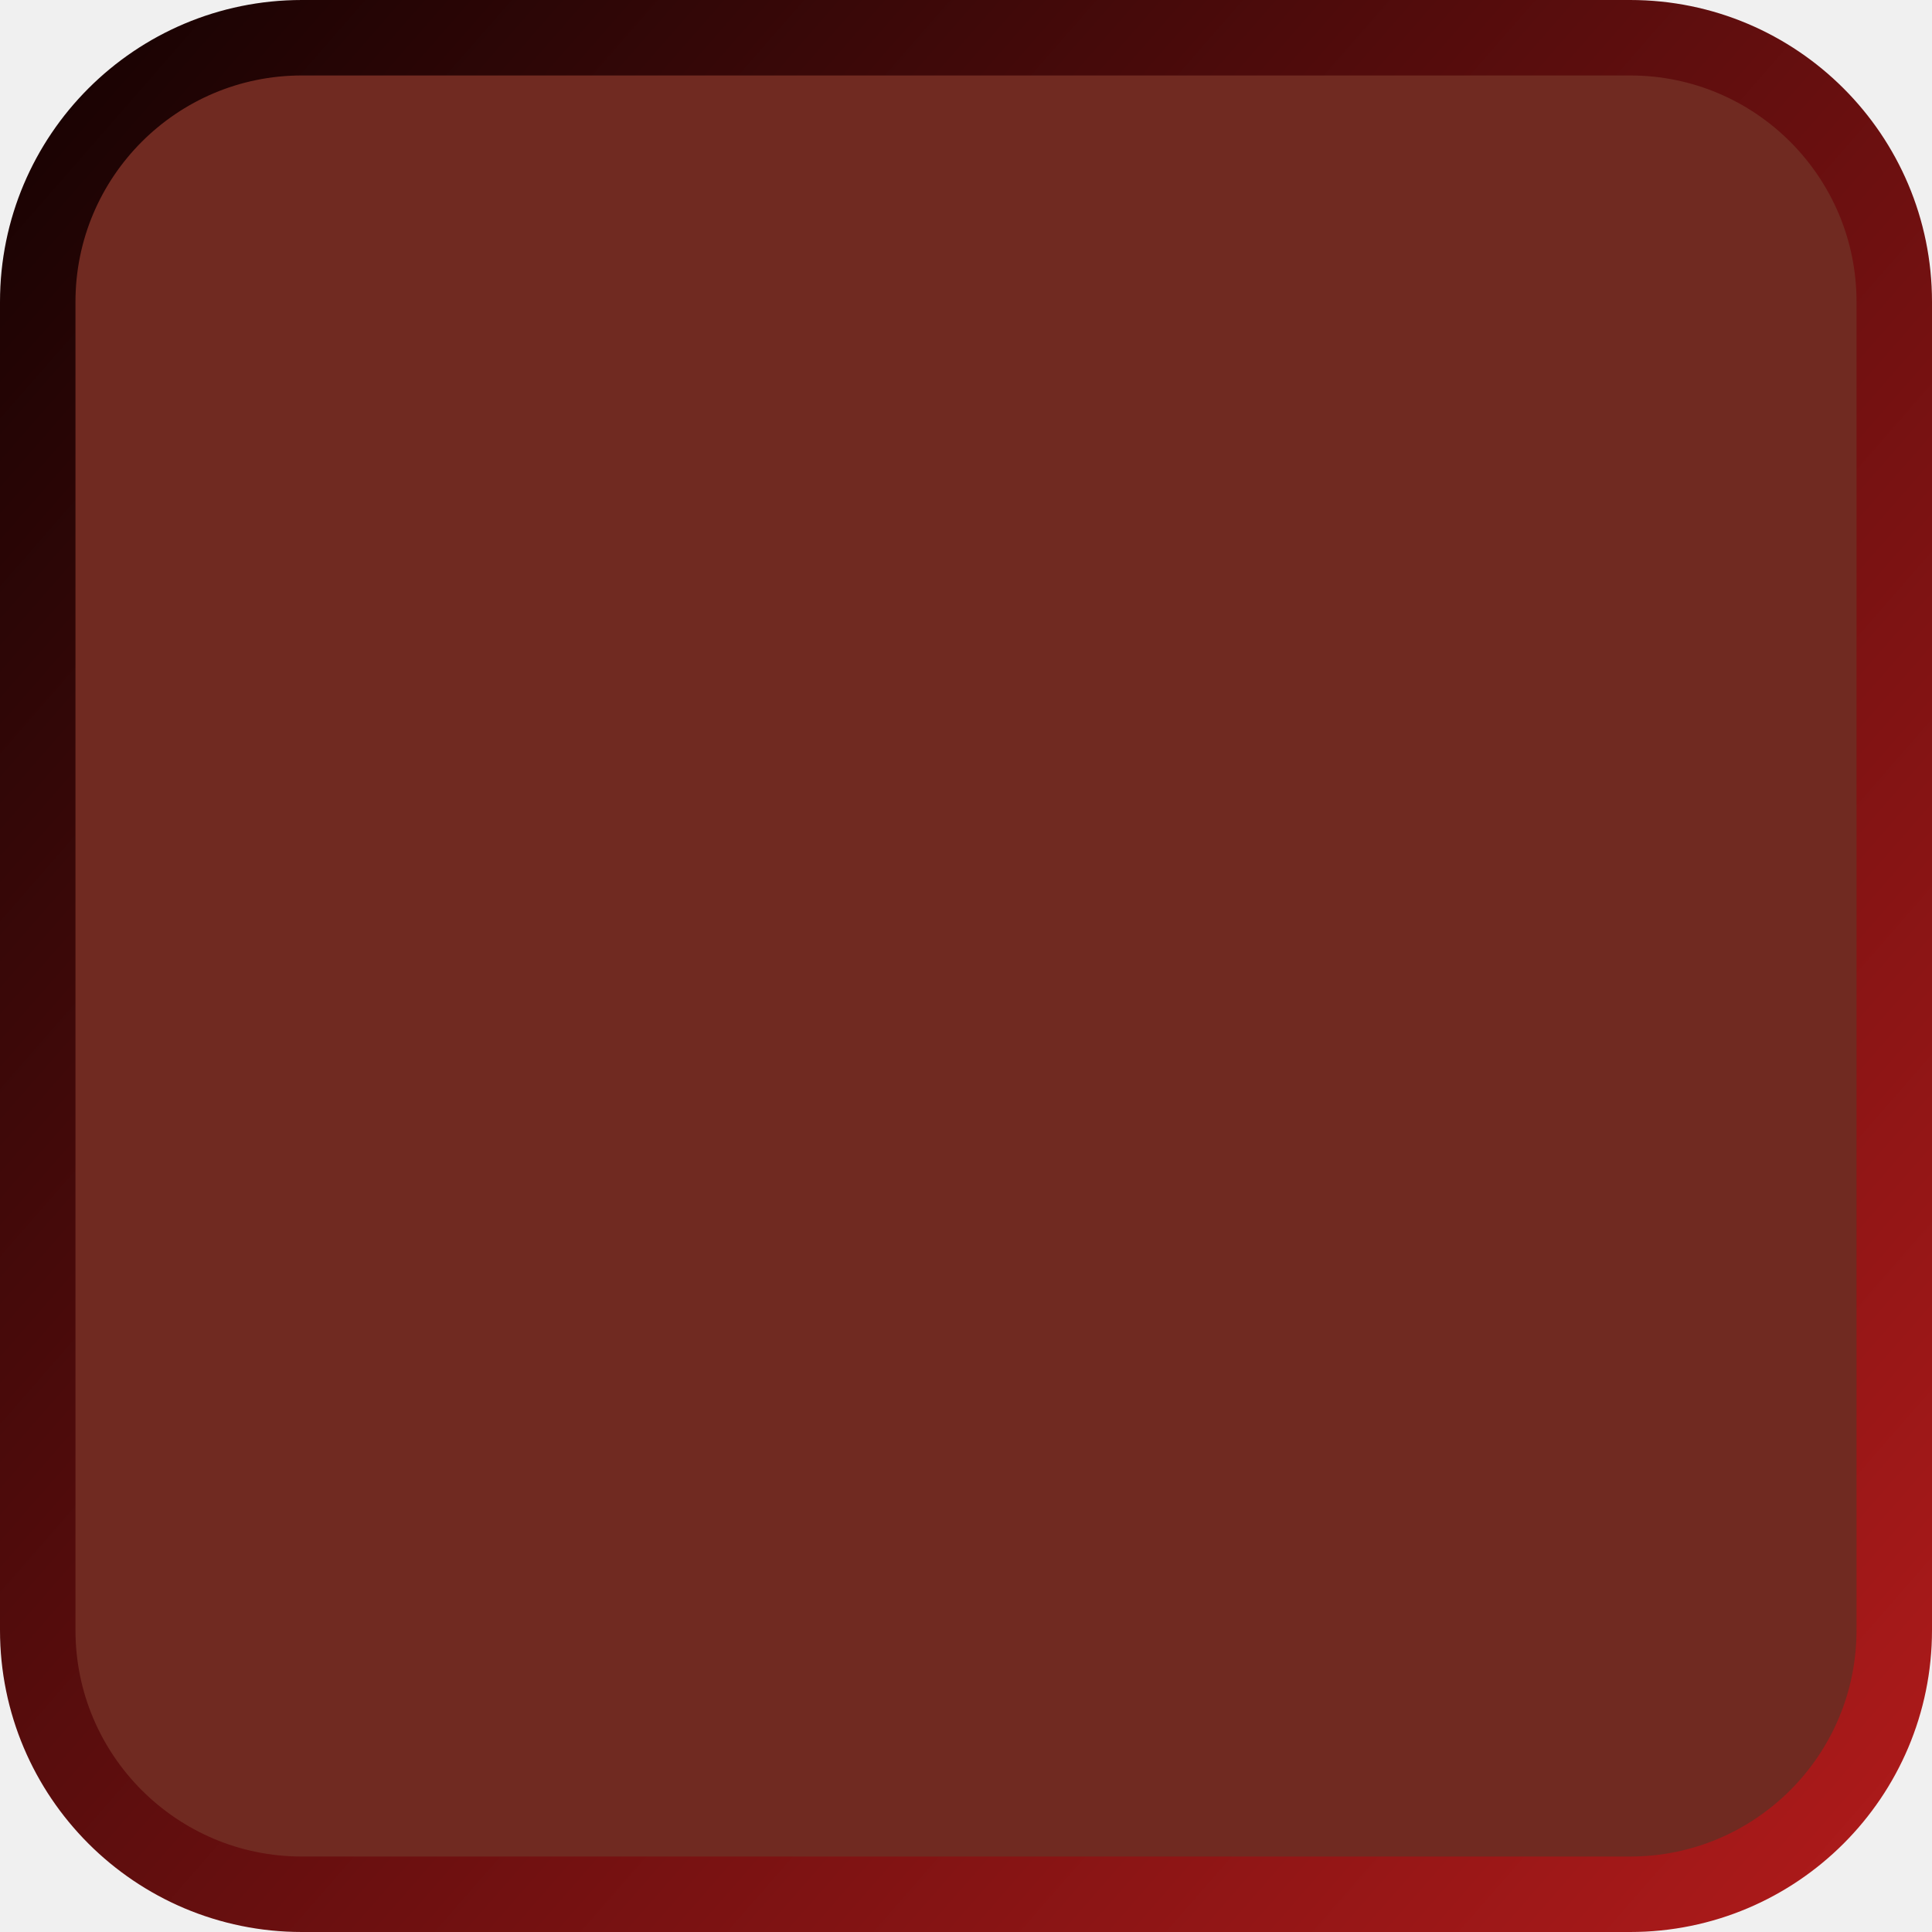
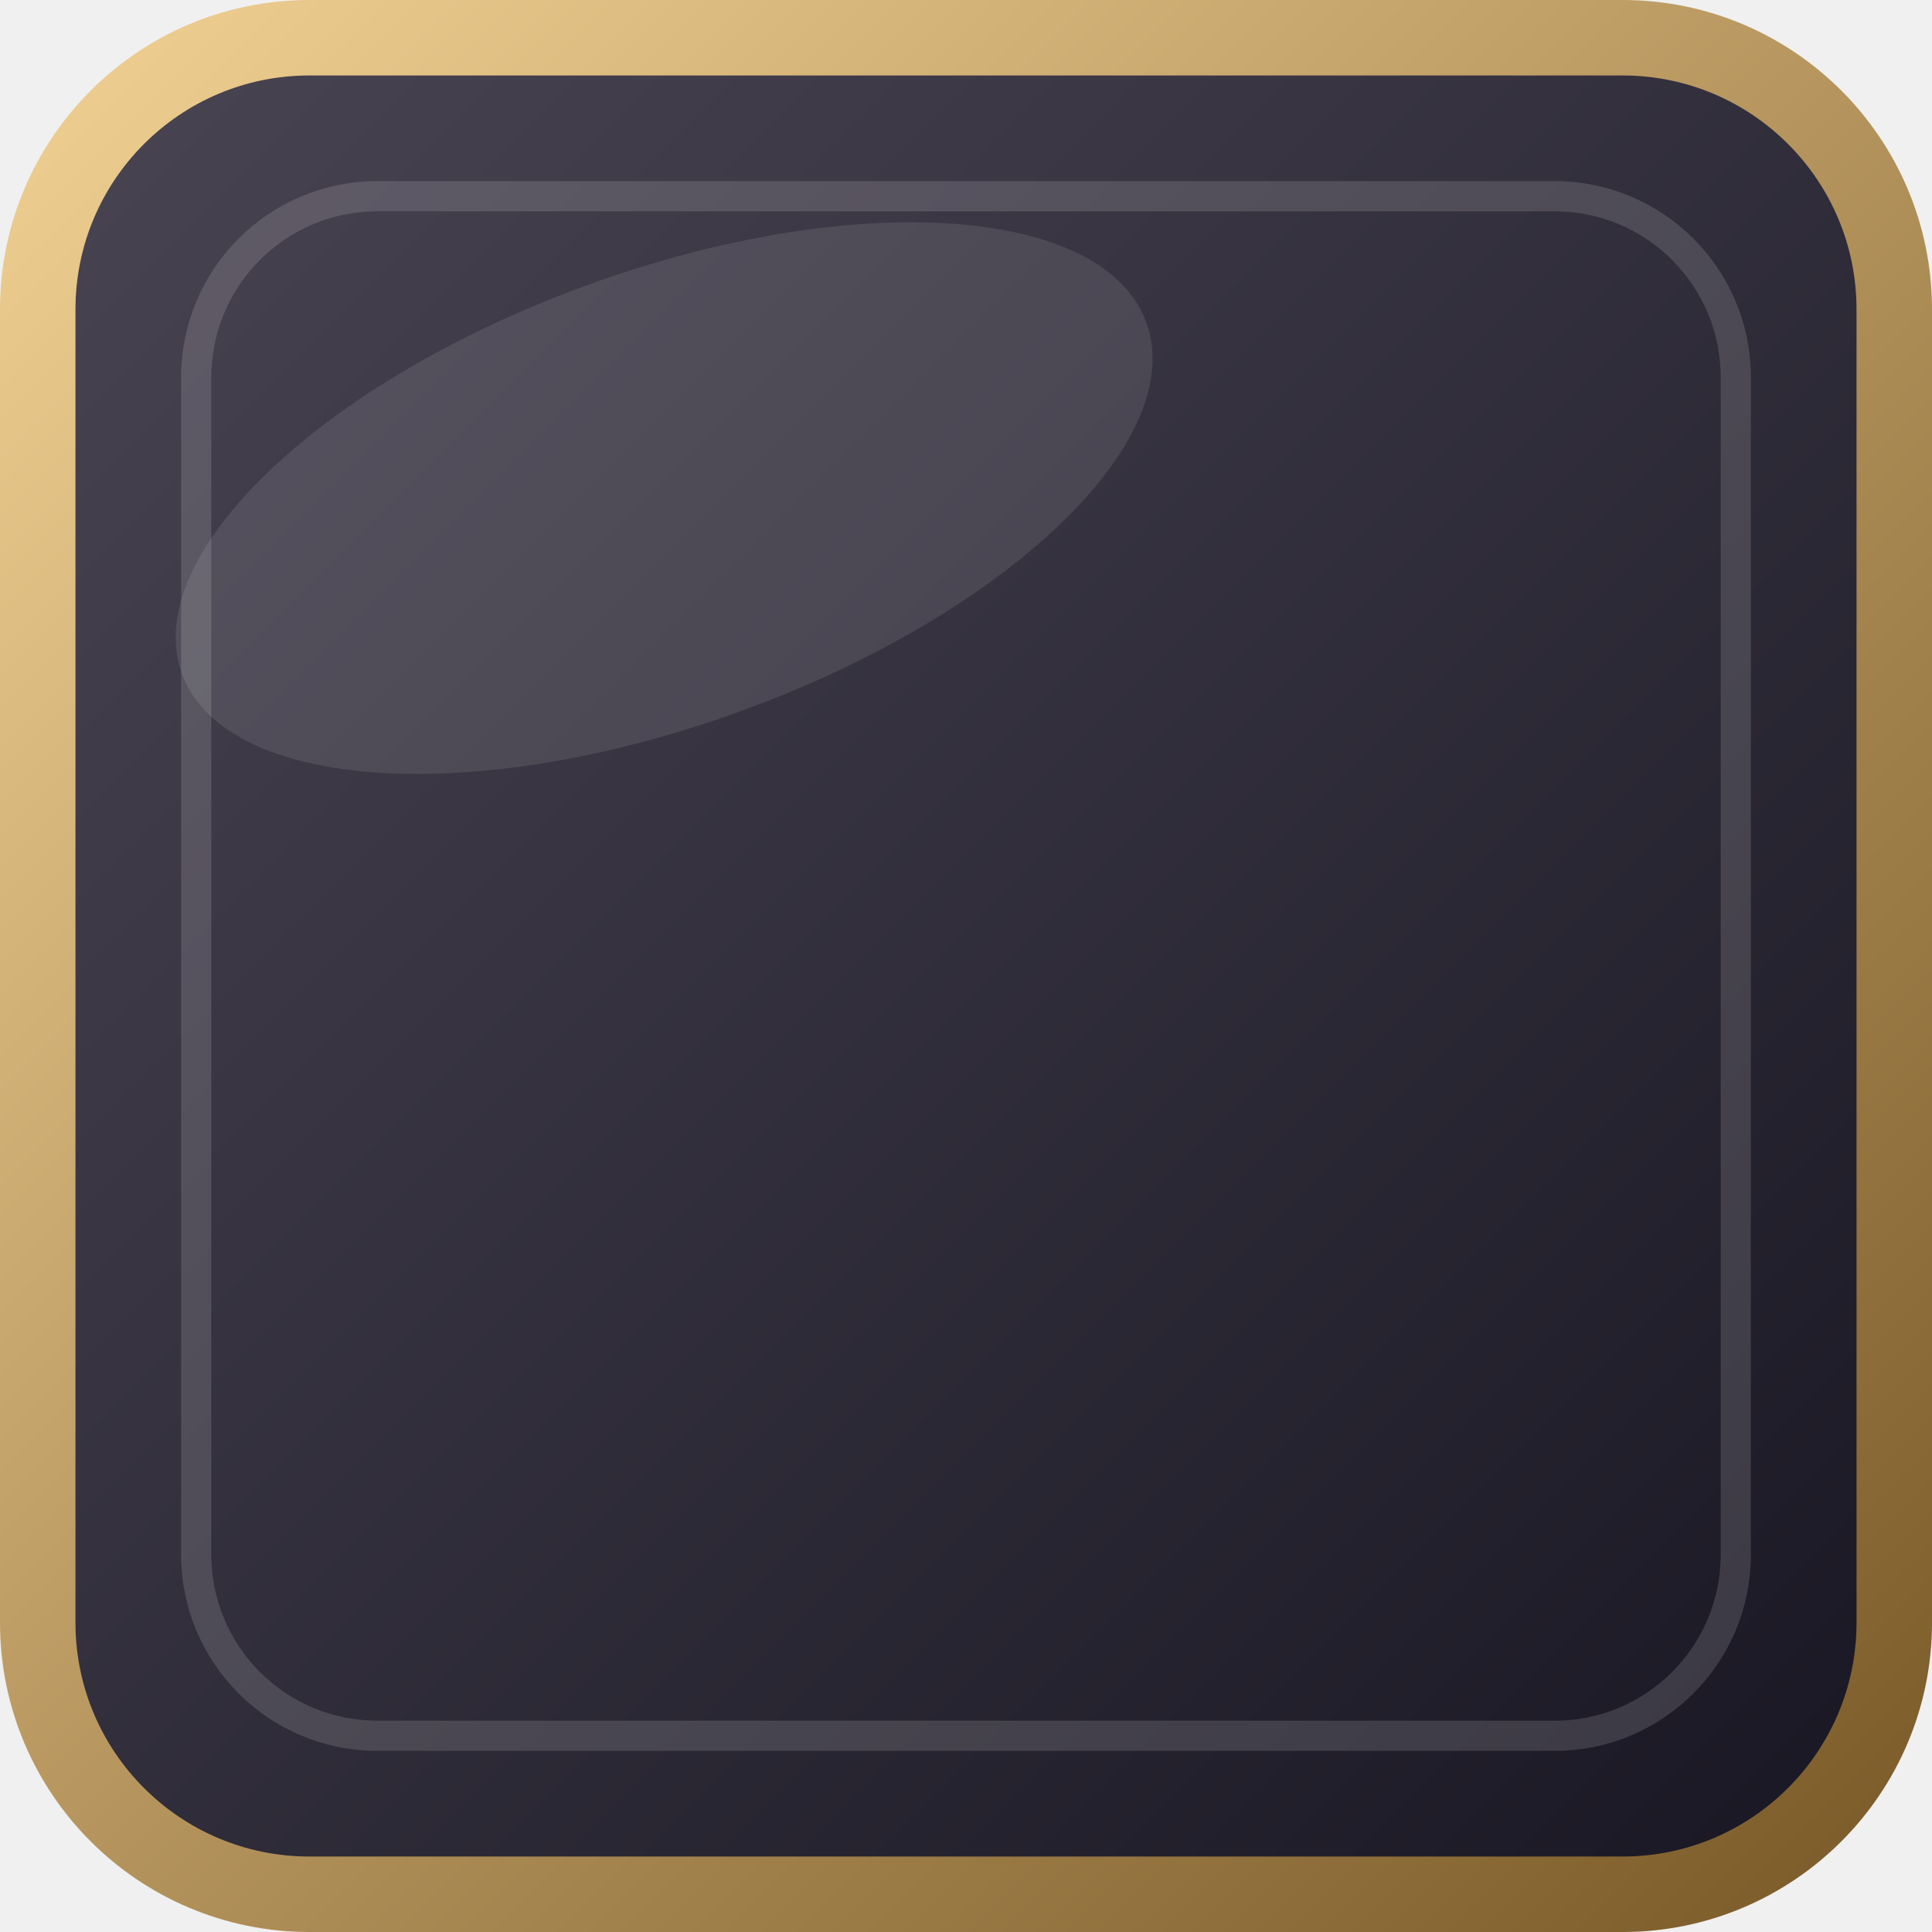
<svg xmlns="http://www.w3.org/2000/svg" width="100%" height="100%" viewBox="0 0 128 128" fill="none">
-   <rect x="2.5" y="2.5" width="123" height="123" rx="17.5" fill="#702A21" stroke="url(#paint0_linear_103_113174)" stroke-width="5" />
  <defs>
-     <linearGradient id="paint0_linear_103_113174" x1="0" y1="0" x2="137.5" y2="120" gradientUnits="userSpaceOnUse">
-       <stop stop-color="#140202" />
-       <stop offset="1" stop-color="#B31B1B" />
+     <linearGradient id="cubeface" x1="0" y1="0" x2="1" y2="1">
+       <stop stop-color="#4A4553" />
+       <stop offset="1" stop-color="#181622" />
+     </linearGradient>
+     <linearGradient id="cubeedge" x1="0" y1="0" x2="1" y2="1">
+       <stop stop-color="#F0D092" />
+       <stop offset="1" stop-color="#7A5A28" />
    </linearGradient>
  </defs>
+   <rect x="2.5" y="2.5" width="123" height="123" rx="18" fill="url(#cubeface)" stroke="url(#cubeedge)" stroke-width="5" />
+   <rect x="13" y="13" width="102" height="102" rx="12" fill="none" stroke="#FFFFFF" stroke-opacity="0.14" stroke-width="2" />
+   <ellipse cx="44" cy="33" rx="34" ry="15" fill="#FFFFFF" fill-opacity="0.10" transform="rotate(-20 44 33)" />
</svg>
